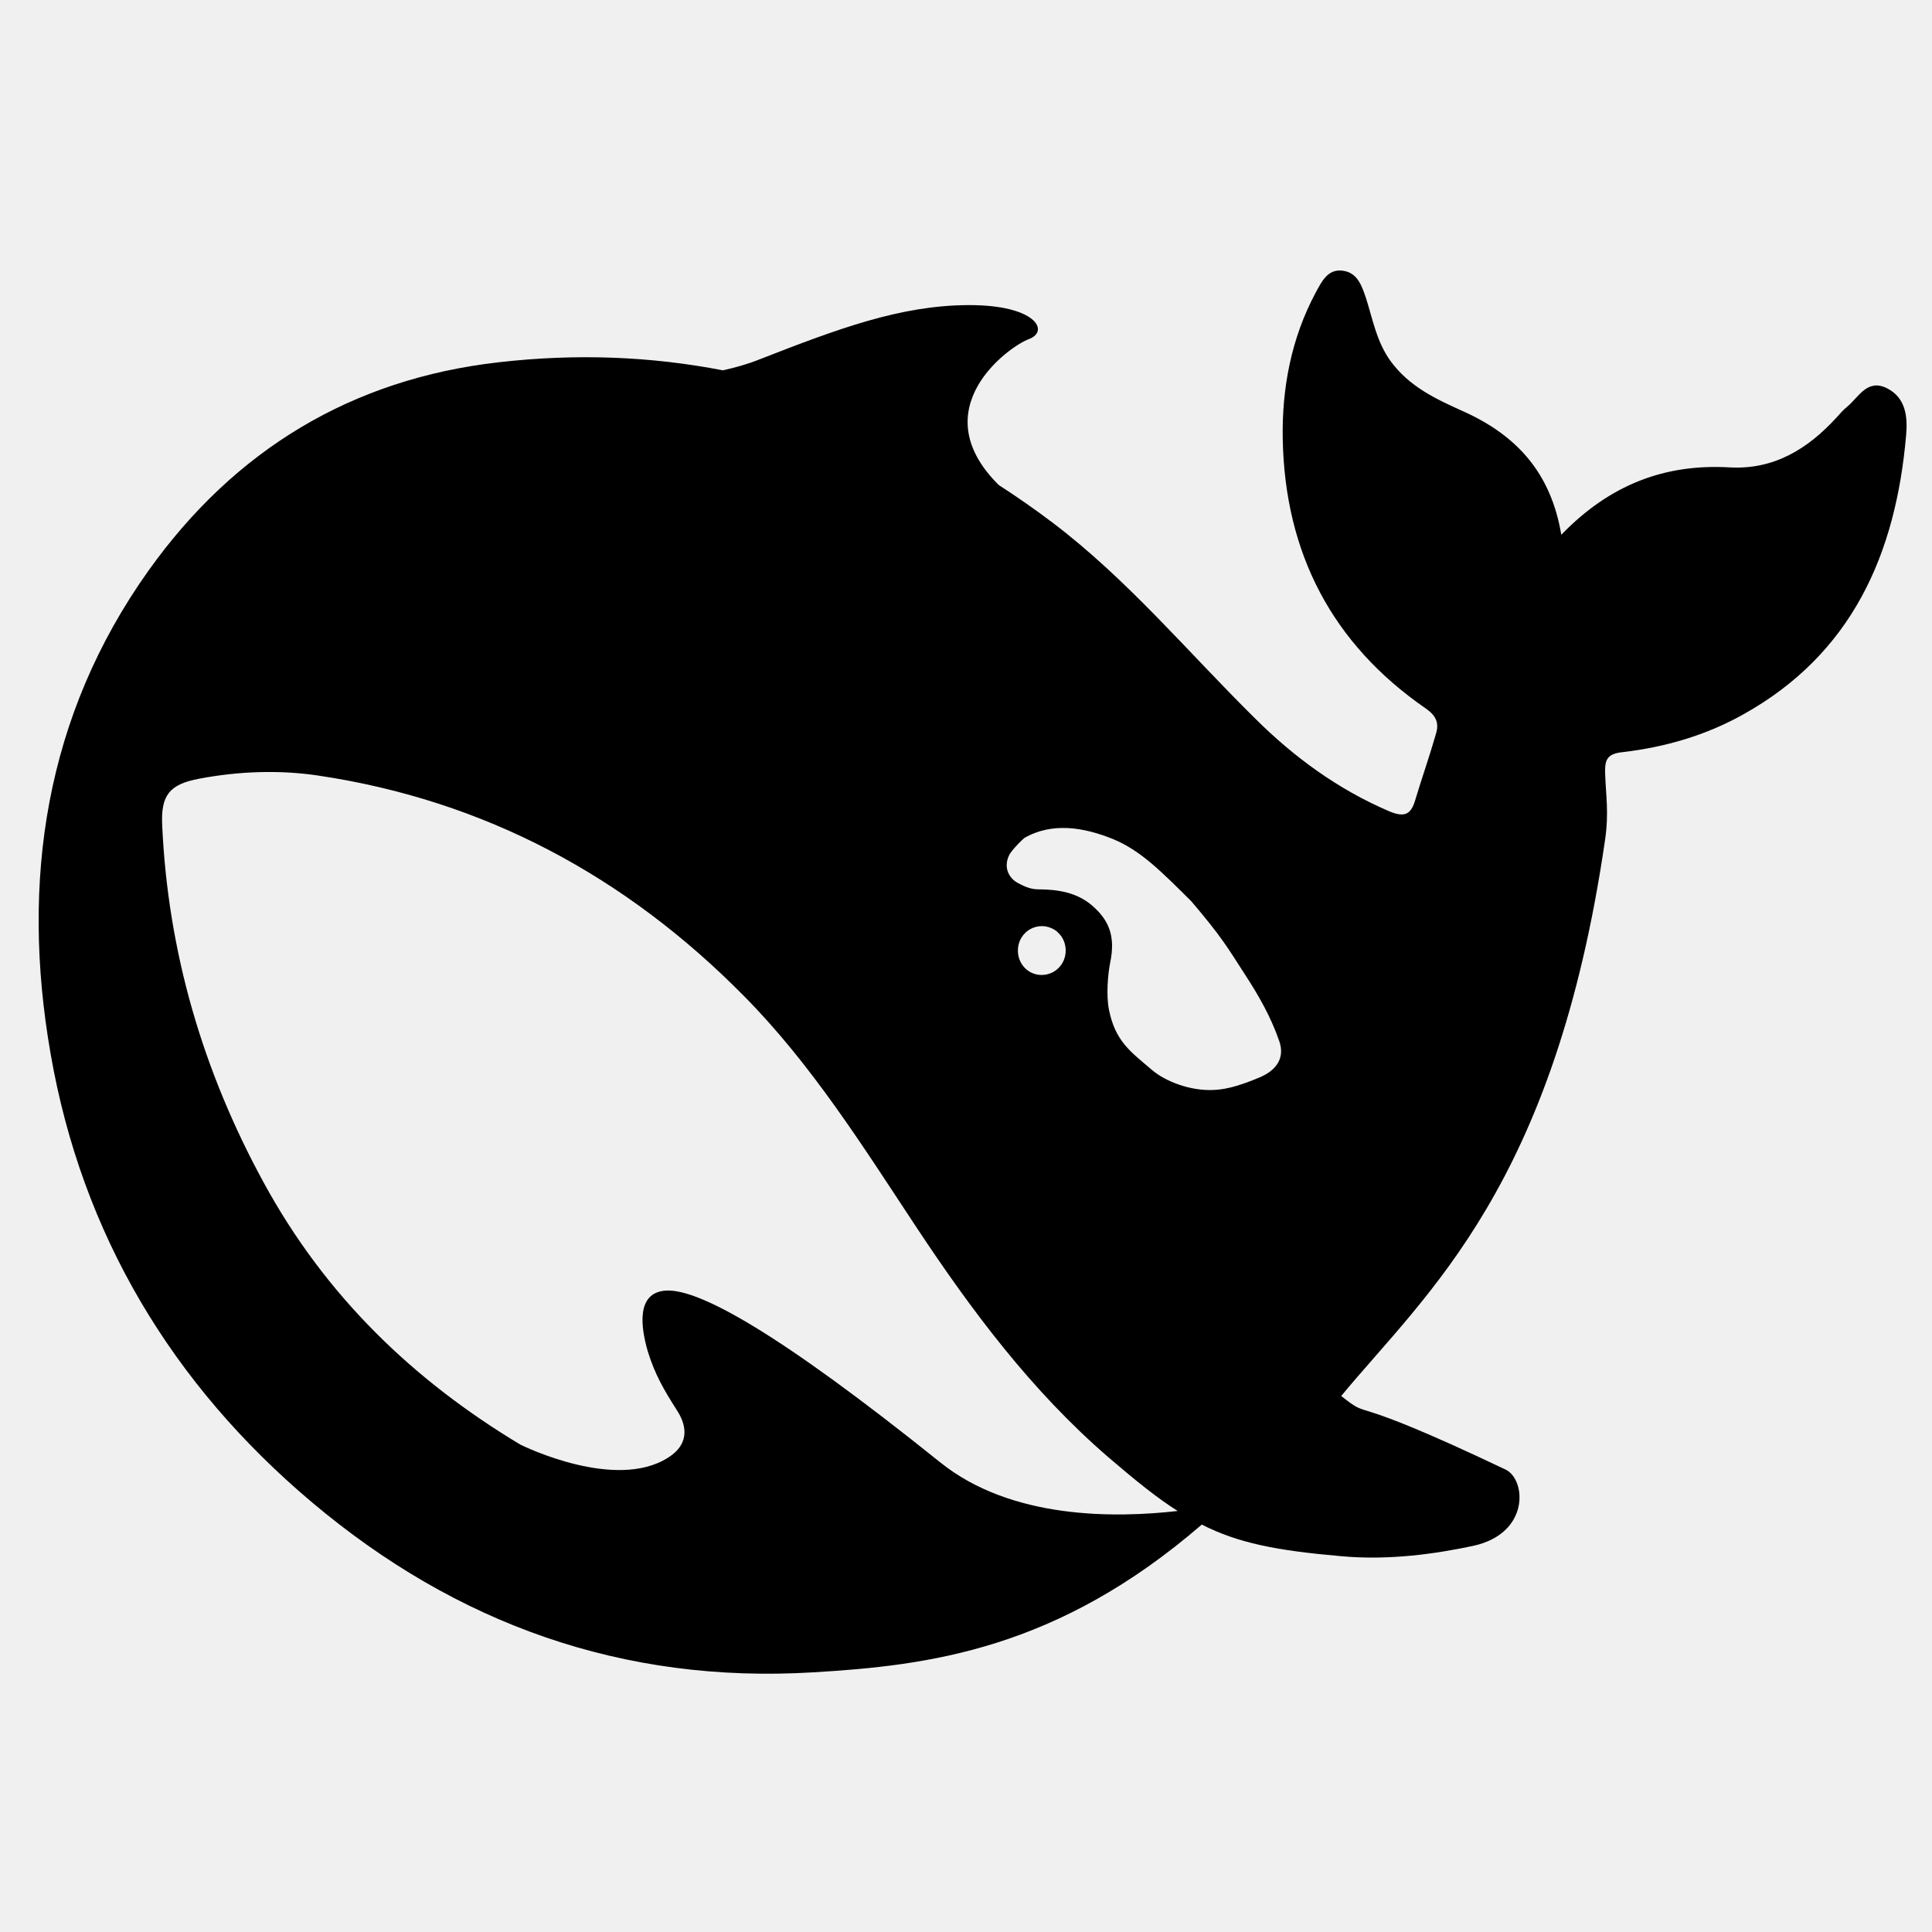
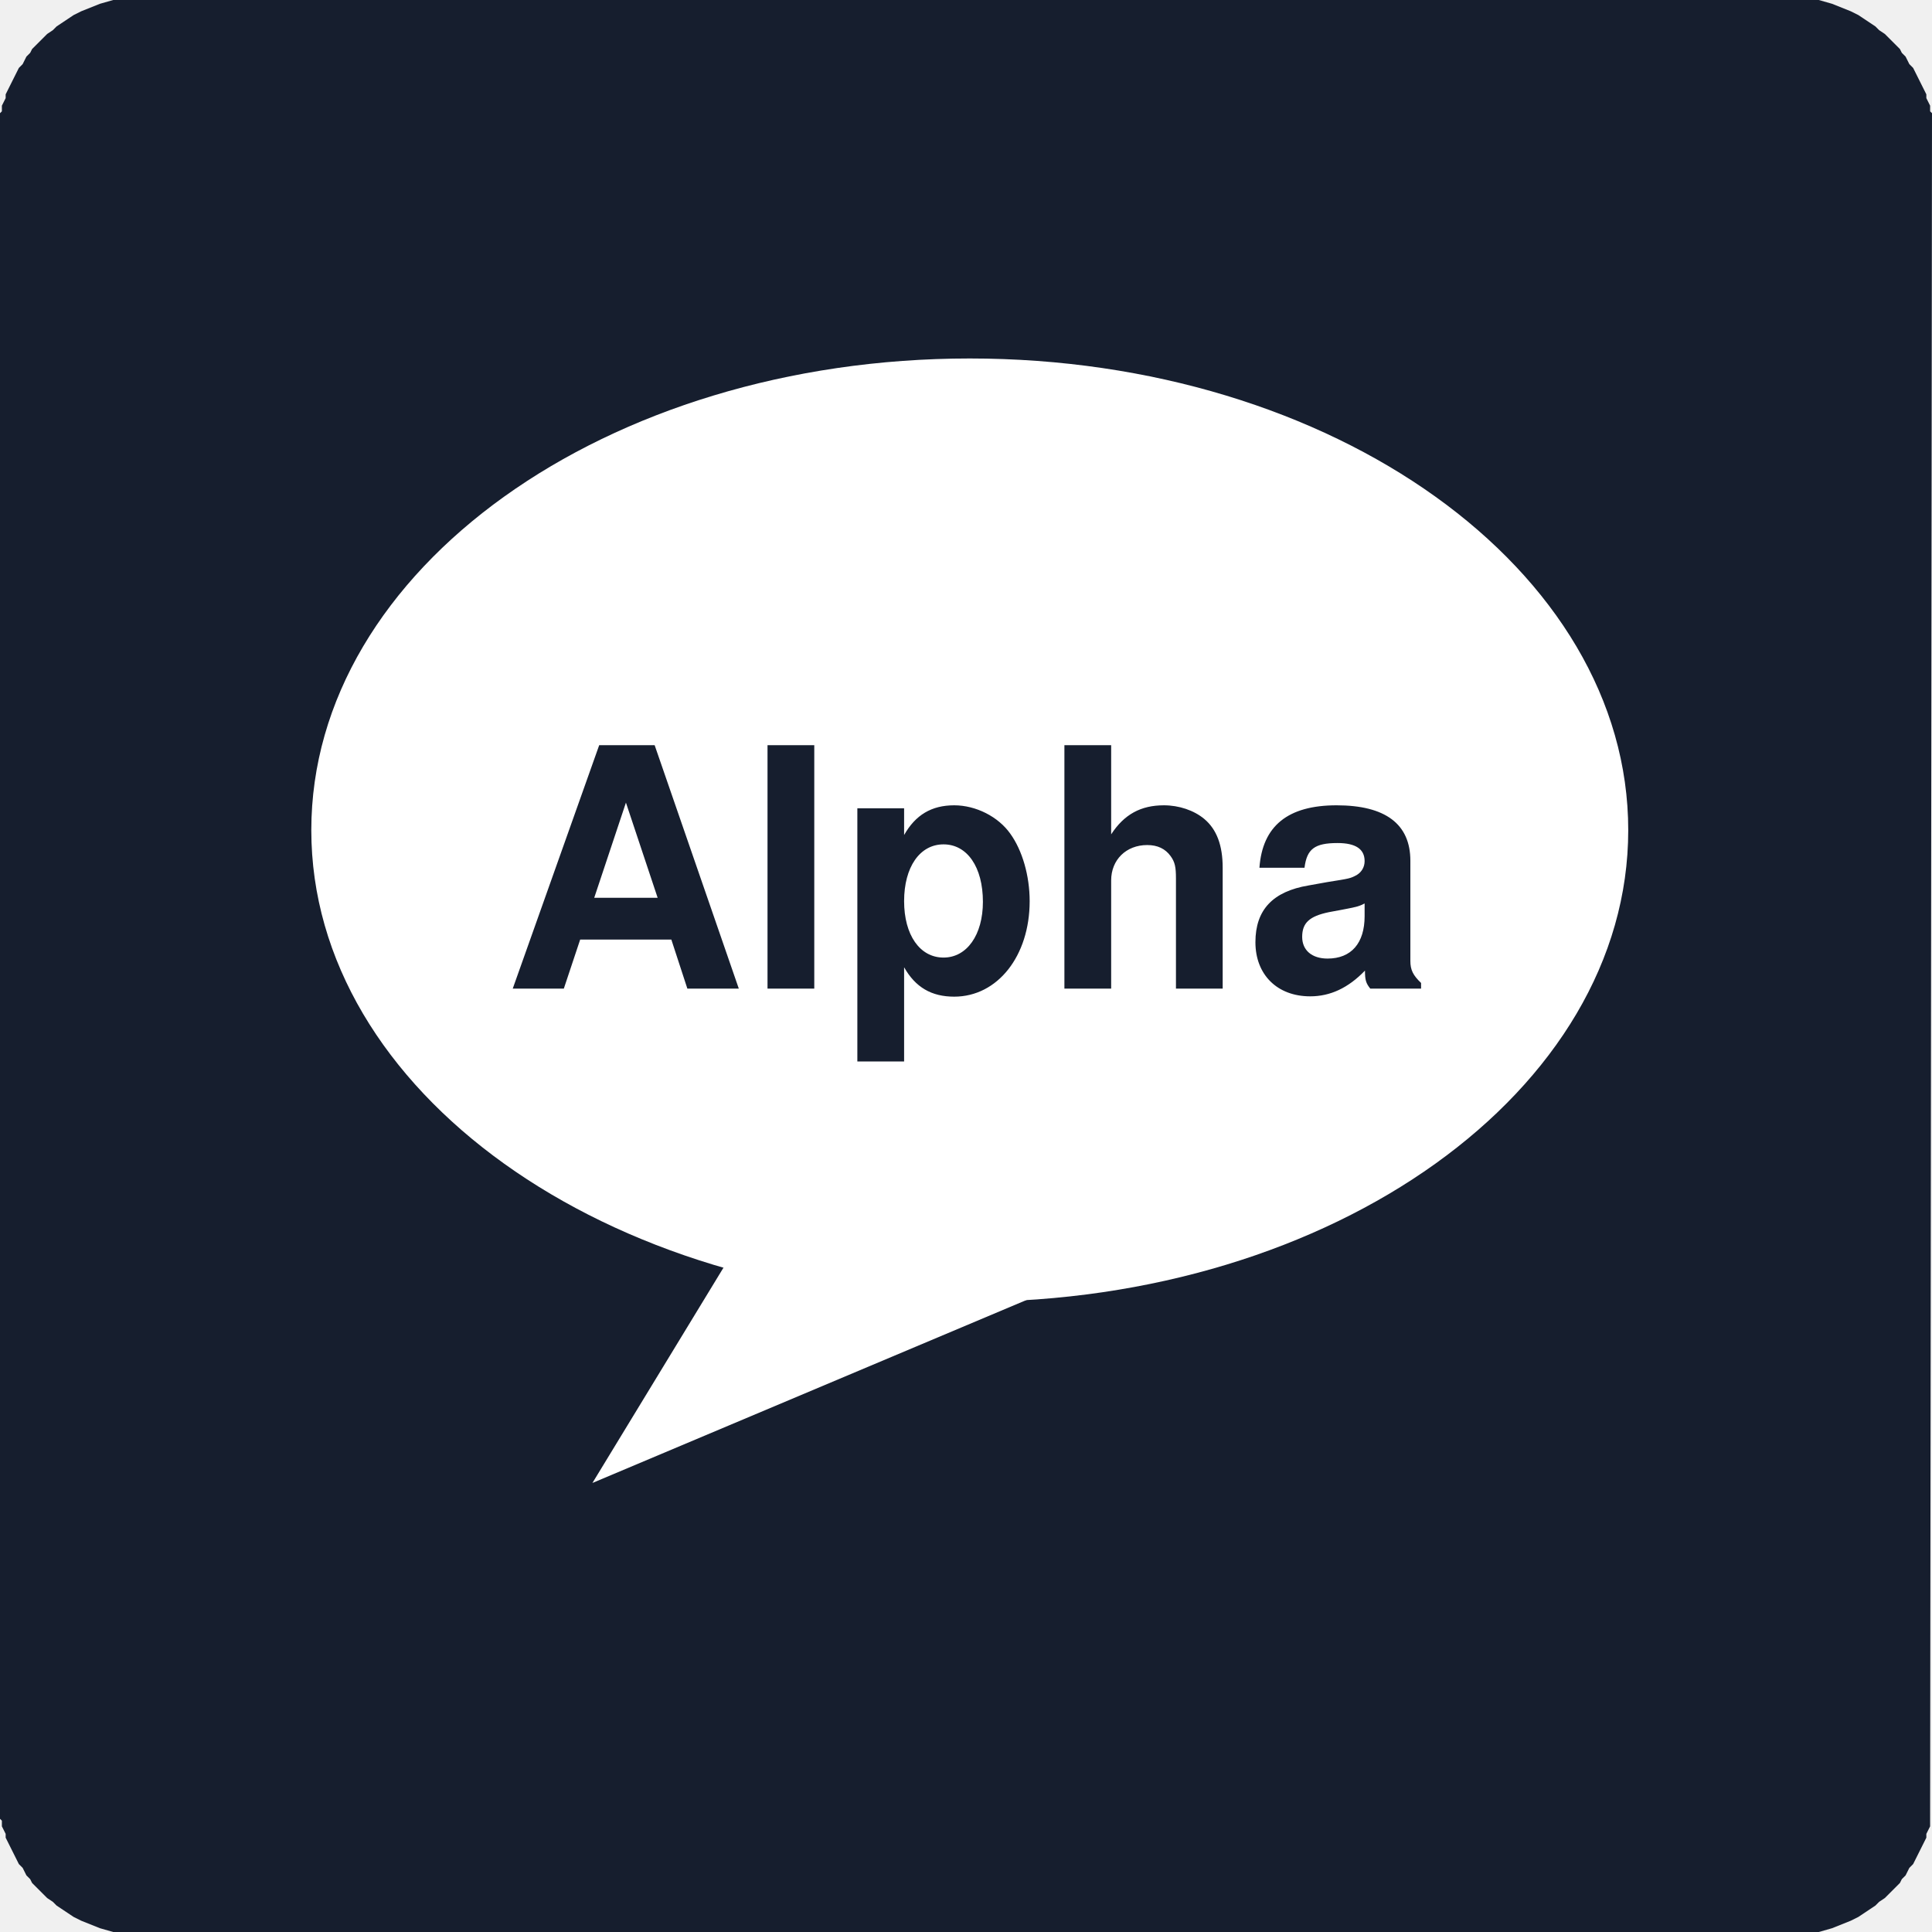
- <svg xmlns="http://www.w3.org/2000/svg" width="50" height="50" viewBox="0 0 50 50" fill="none">
-   <style>
- 		@media (prefers-color-scheme: dark) {
- 			path { fill: #fff; }
- 		}
- 	</style>
-   <path id="path" d="M48.835 10.048C48.323 9.792 48.102 10.28 47.803 10.528C47.701 10.608 47.614 10.712 47.527 10.808C46.779 11.624 45.905 12.16 44.762 12.096C43.092 12 41.666 12.536 40.406 13.84C40.138 12.232 39.248 11.272 37.893 10.656C37.184 10.336 36.467 10.016 35.97 9.32C35.623 8.824 35.529 8.272 35.356 7.728C35.246 7.4 35.135 7.064 34.765 7.008C34.363 6.944 34.206 7.288 34.048 7.576C33.418 8.752 33.173 10.048 33.197 11.36C33.252 14.312 34.474 16.664 36.9 18.336C37.176 18.528 37.247 18.72 37.16 19C36.995 19.576 36.797 20.136 36.624 20.712C36.514 21.08 36.349 21.16 35.962 21C34.631 20.432 33.481 19.592 32.464 18.576C30.739 16.872 29.179 14.992 27.233 13.52C26.776 13.176 26.319 12.856 25.847 12.552C23.862 10.584 26.107 8.968 26.627 8.776C27.17 8.576 26.816 7.888 25.059 7.896C23.302 7.904 21.695 8.504 19.647 9.304C19.348 9.424 19.032 9.512 18.709 9.584C16.85 9.224 14.92 9.144 12.903 9.376C9.106 9.808 6.073 11.64 3.843 14.768C1.165 18.528 0.534 22.8 1.307 27.256C2.118 31.952 4.466 35.84 8.074 38.88C11.816 42.032 16.125 43.576 21.041 43.28C24.027 43.104 27.352 42.696 31.102 39.456C32.047 39.936 33.04 40.128 34.686 40.272C35.955 40.392 37.176 40.208 38.121 40.008C39.602 39.688 39.499 38.288 38.964 38.032C34.623 35.968 35.576 36.808 34.71 36.128C36.916 33.464 40.24 30.696 41.54 21.728C41.643 21.016 41.556 20.568 41.54 19.992C41.532 19.64 41.611 19.504 42.005 19.464C43.092 19.336 44.148 19.032 45.117 18.488C47.929 16.92 49.064 14.344 49.331 11.256C49.371 10.784 49.324 10.296 48.835 10.048ZM24.326 37.84C20.12 34.464 18.079 33.352 17.236 33.4C16.448 33.448 16.59 34.368 16.763 34.968C16.944 35.56 17.181 35.968 17.512 36.488C17.74 36.832 17.898 37.344 17.283 37.728C15.928 38.584 13.573 37.44 13.462 37.384C10.721 35.736 8.428 33.56 6.813 30.584C5.253 27.72 4.348 24.648 4.198 21.368C4.158 20.576 4.387 20.296 5.159 20.152C6.175 19.96 7.223 19.92 8.239 20.072C12.533 20.712 16.189 22.672 19.253 25.776C21.002 27.544 22.325 29.656 23.689 31.72C25.138 33.912 26.698 36 28.683 37.712C29.384 38.312 29.943 38.768 30.479 39.104C28.864 39.288 26.17 39.328 24.326 37.84ZM26.343 24.6C26.343 24.248 26.619 23.968 26.966 23.968C27.044 23.968 27.115 23.984 27.178 24.008C27.265 24.04 27.344 24.088 27.407 24.16C27.517 24.272 27.58 24.432 27.58 24.6C27.58 24.952 27.304 25.232 26.957 25.232C26.611 25.232 26.343 24.952 26.343 24.6ZM32.606 27.88C32.205 28.048 31.803 28.192 31.416 28.208C30.818 28.24 30.164 27.992 29.81 27.688C29.258 27.216 28.864 26.952 28.699 26.128C28.628 25.776 28.668 25.232 28.73 24.92C28.872 24.248 28.714 23.816 28.25 23.424C27.872 23.104 27.391 23.016 26.863 23.016C26.666 23.016 26.485 22.928 26.351 22.856C26.13 22.744 25.949 22.464 26.123 22.12C26.178 22.008 26.446 21.736 26.509 21.688C27.226 21.272 28.053 21.408 28.817 21.72C29.526 22.016 30.061 22.56 30.834 23.328C31.622 24.256 31.763 24.512 32.212 25.208C32.567 25.752 32.89 26.312 33.11 26.952C33.245 27.352 33.071 27.68 32.606 27.88Z" fill="#000" fill-opacity="1" fill-rule="nonzero" />
+ <svg xmlns="http://www.w3.org/2000/svg" width="50" height="50" viewBox="0 0 1024 1024">
+   <path fill="#161e2e" d="M 60 0 L 53 2 L 48 4 L 43 6 L 39 8 L 36 10 L 33 12 L 30 14 L 28 16 L 25 18 L 23 20 L 21 22 L 19 24 L 17 26 L 16 28 L 14 30 L 13 32 L 12 34 L 10 36 L 9 38 L 8 40 L 7 42 L 6 44 L 5 46 L 4 48 L 3 50 L 3 52 L 2 54 L 1 56 L 1 58 L 1 59 L 0 60 L 0 964 L 1 965 L 1 966 L 1 968 L 2 970 L 3 972 L 3 974 L 4 976 L 5 978 L 6 980 L 7 982 L 8 984 L 9 986 L 10 988 L 12 990 L 13 992 L 14 994 L 16 996 L 17 998 L 19 1000 L 21 1002 L 23 1004 L 25 1006 L 28 1008 L 30 1010 L 33 1012 L 36 1014 L 39 1016 L 43 1018 L 48 1020 L 53 1022 L 60 1024 L 964 1024 L 971 1022 L 976 1020 L 981 1018 L 985 1016 L 988 1014 L 991 1012 L 994 1010 L 996 1008 L 999 1006 L 1001 1004 L 1003 1002 L 1005 1000 L 1007 998 L 1008 996 L 1010 994 L 1011 992 L 1012 990 L 1014 988 L 1015 986 L 1016 984 L 1017 982 L 1018 980 L 1019 978 L 1020 976 L 1021 974 L 1021 972 L 1022 970 L 1023 968 L 1023 966 L 1023 965 L 1024 60 L 1023 59 L 1023 58 L 1023 56 L 1022 54 L 1021 52 L 1021 50 L 1020 48 L 1019 46 L 1018 44 L 1017 42 L 1016 40 L 1015 38 L 1014 36 L 1012 34 L 1011 32 L 1010 30 L 1008 28 L 1007 26 L 1005 24 L 1003 22 L 1001 20 L 999 18 L 996 16 L 994 14 L 991 12 L 988 10 L 985 8 L 981 6 L 976 4 L 971 2 L 964 0 Z" />
+   <ellipse cx="514" cy="440" rx="349" ry="250" fill="#ffffff" />
+   <path fill="#ffffff" d="M398 648 L556 684 L314 786 Z" />
+   <text x="513" y="524" font-family="'Helvetica Neue',Helvetica,Arial,sans-serif" font-size="177" font-weight="600" fill="#161e2e" text-anchor="middle">Alpha</text>
</svg>
